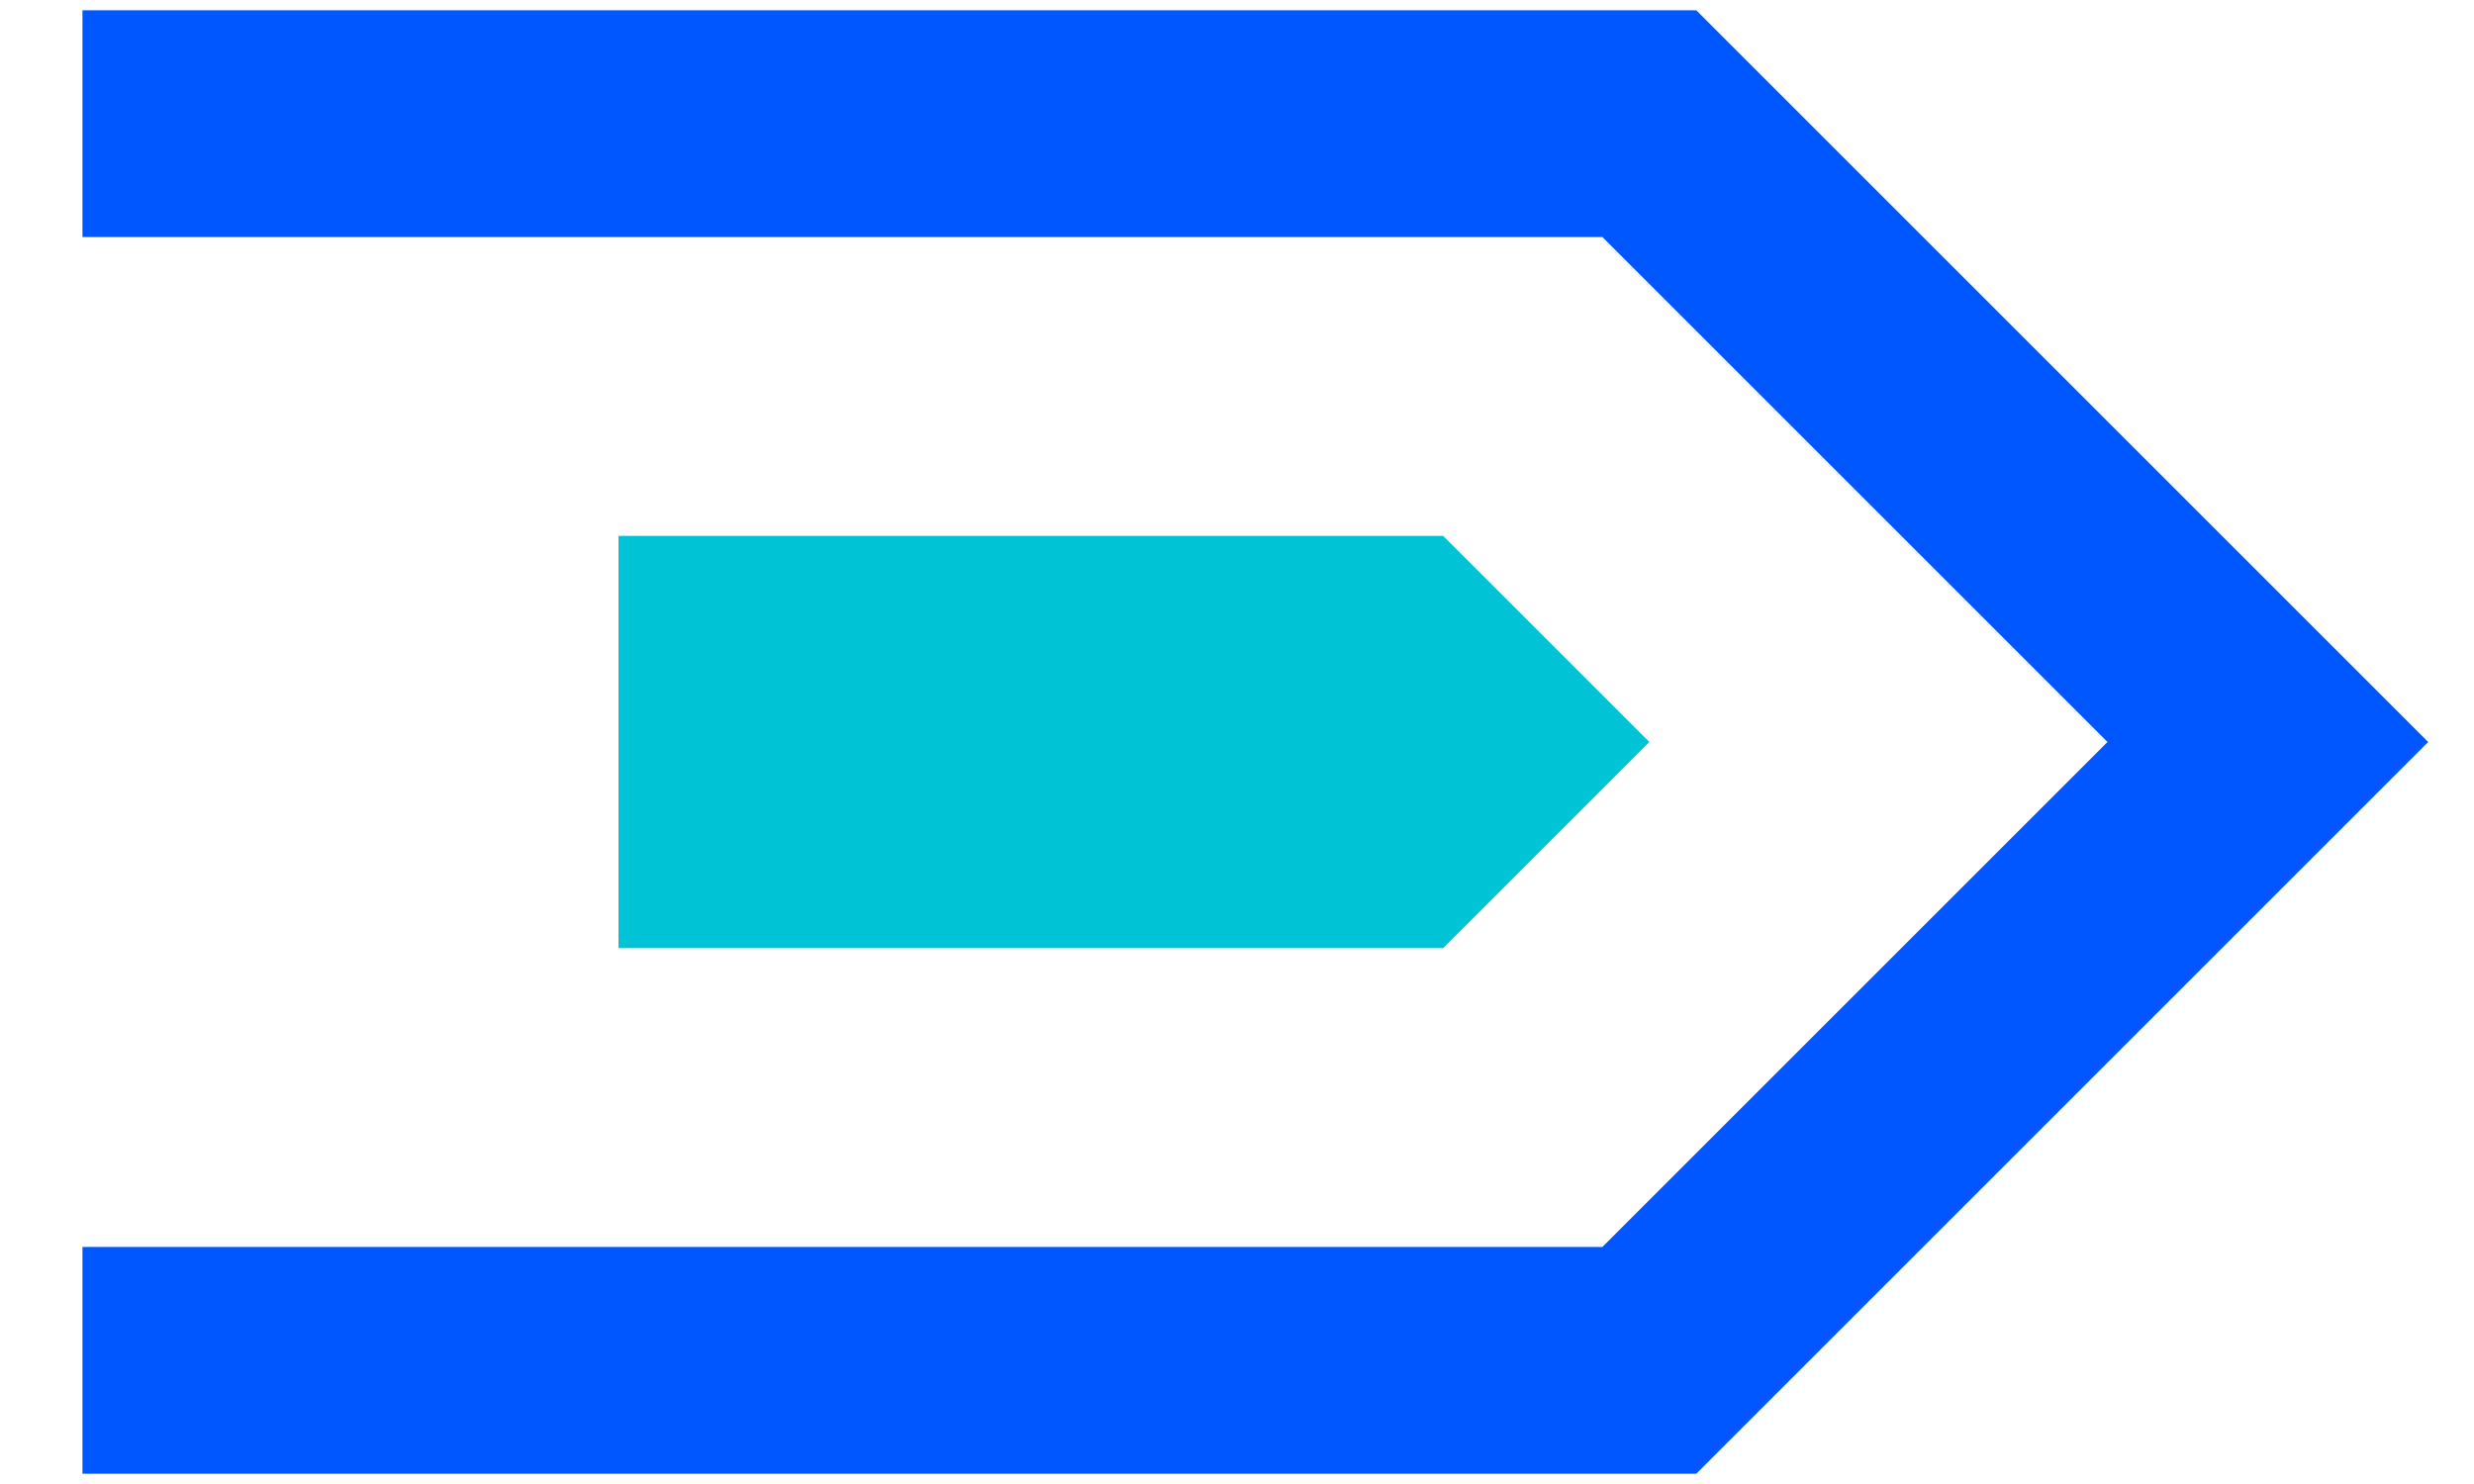
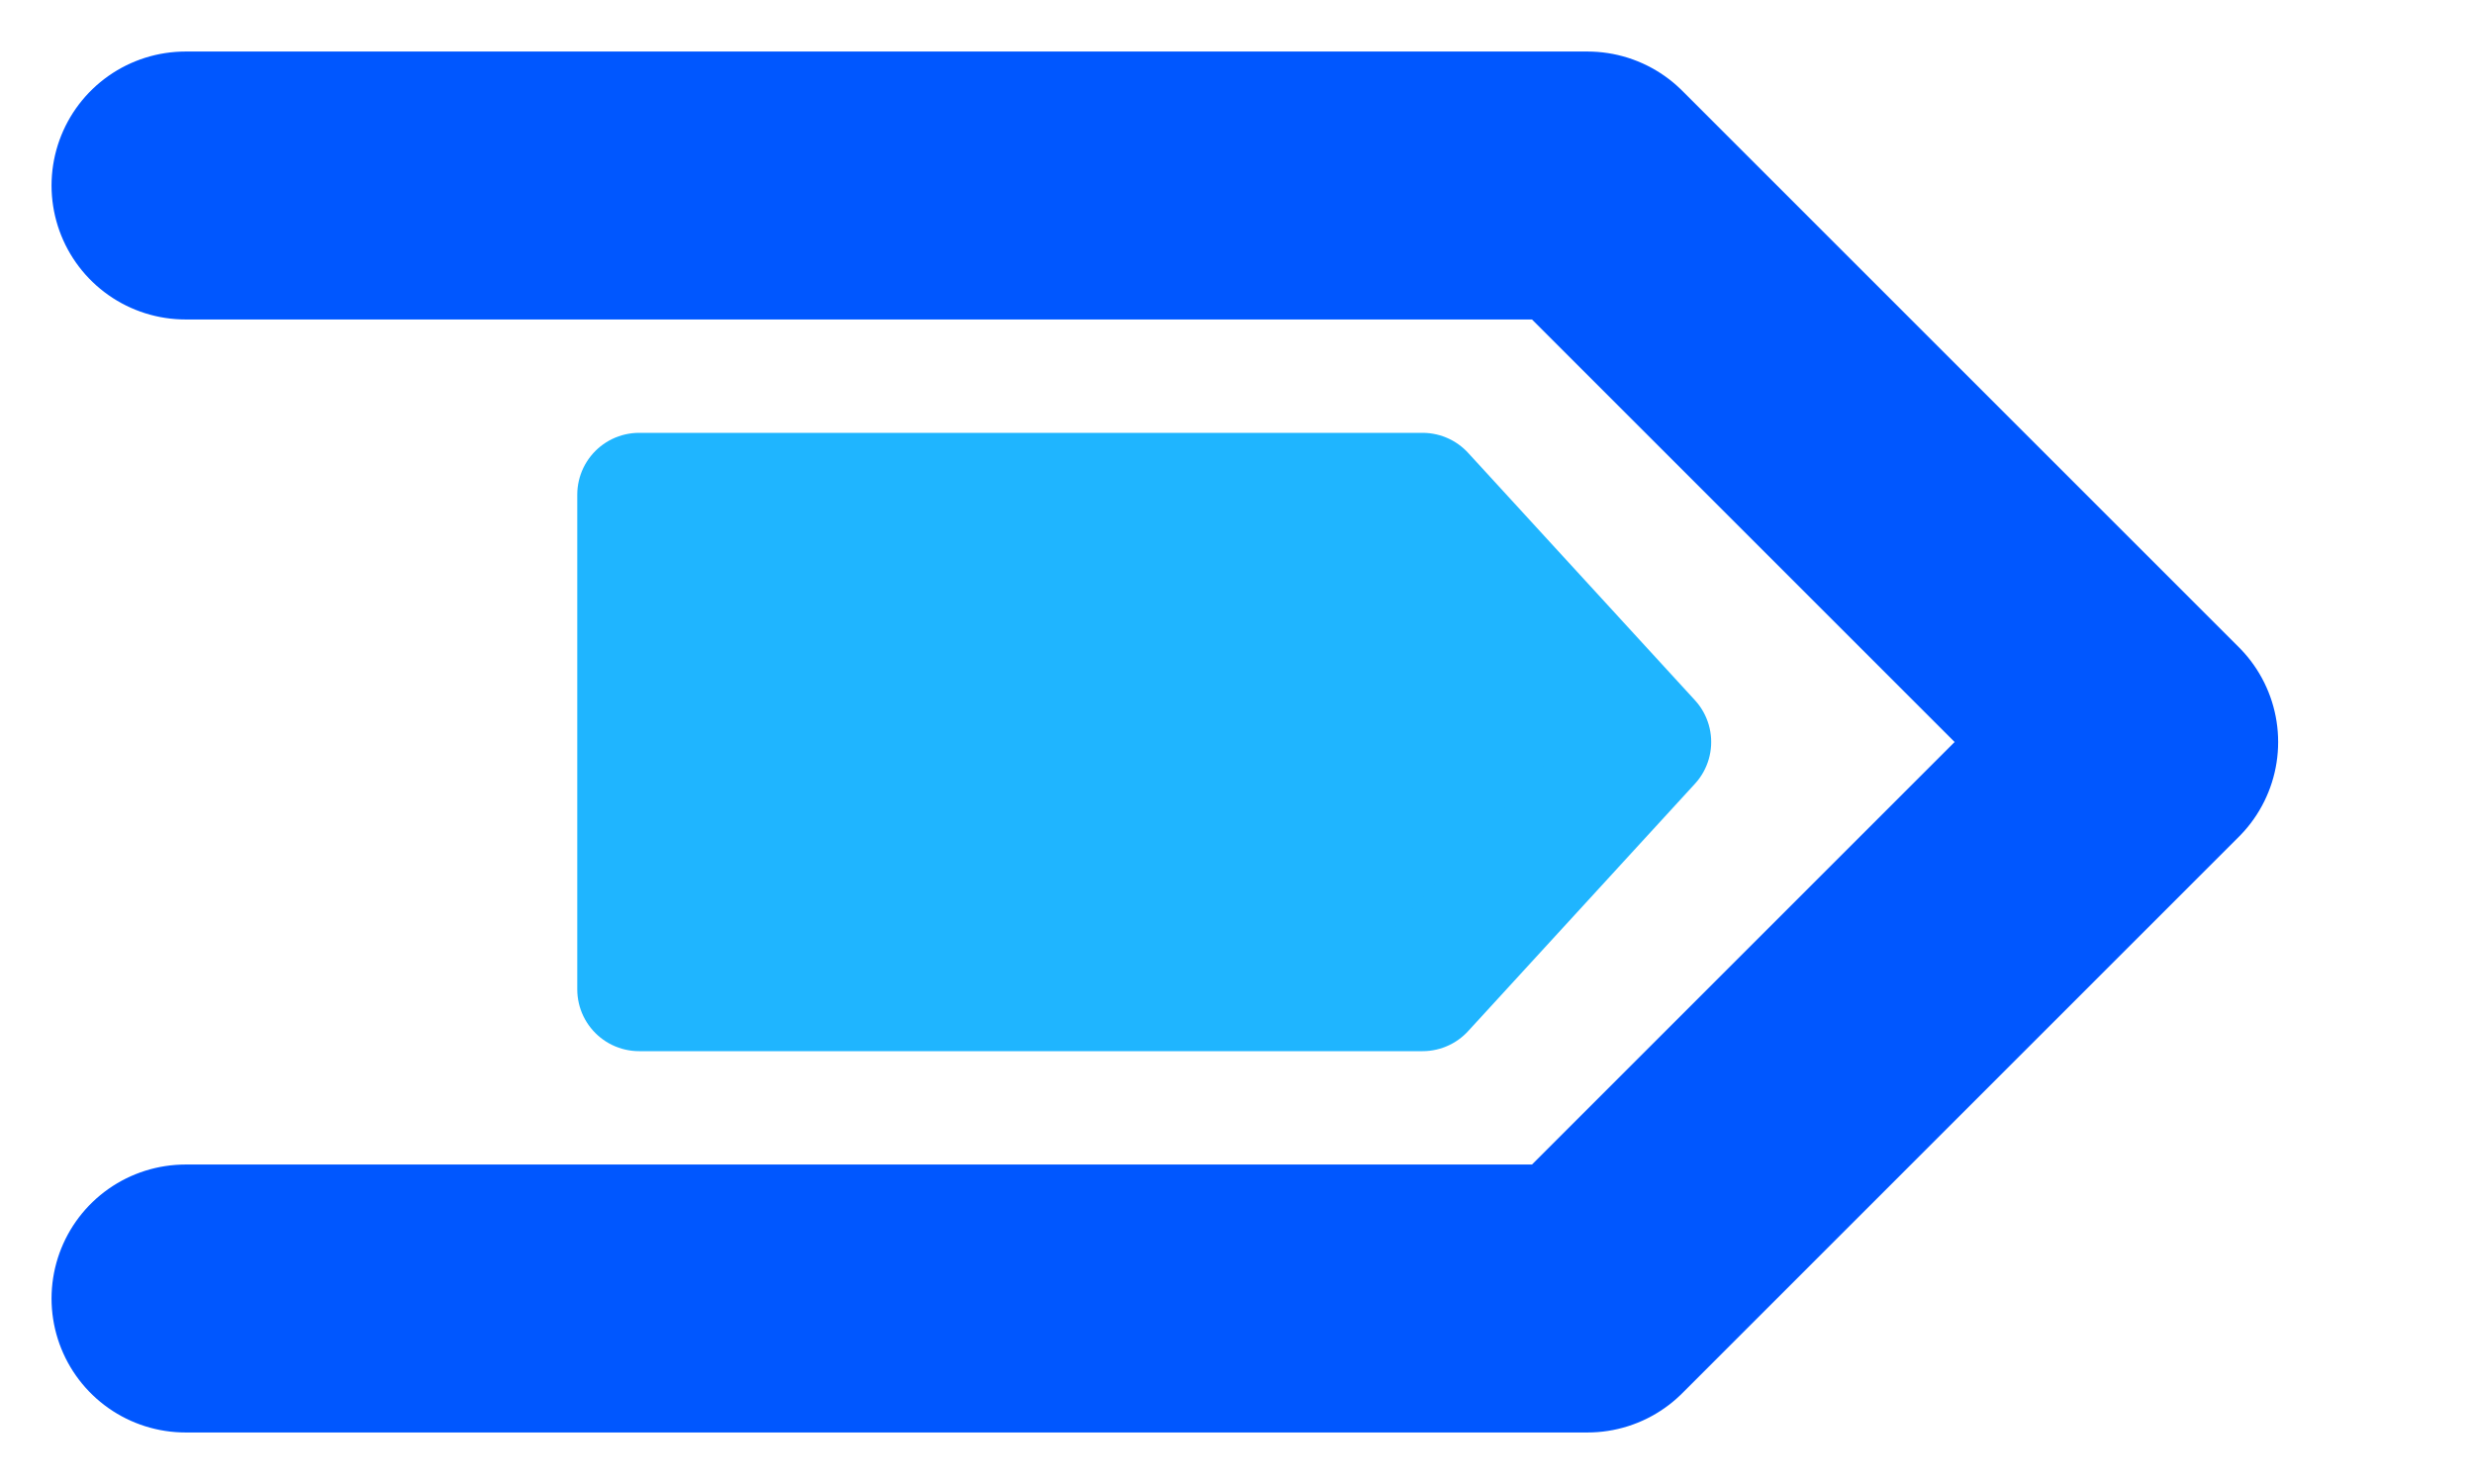
<svg xmlns="http://www.w3.org/2000/svg" viewBox="0 24 120 72" width="480" height="288">
-   <path d="M4 30H80L110 60L80 90H4" fill="none" stroke="#0057ff" stroke-width="11" stroke-linejoin="miter" />
-   <path d="M30 50H70L80 60L70 70H30Z" fill="#00c3d6" stroke-linejoin="miter" />
+   <path d="M9 33H77L104 60L77 87H9" fill="none" stroke="#0057ff" stroke-width="13" stroke-linecap="round" stroke-linejoin="round" />
+   <path d="M31 48H69L80 60L69 72H31Z" fill="#1fb5ff" stroke="#1fb5ff" stroke-width="6" stroke-linecap="round" stroke-linejoin="round" />
</svg>
